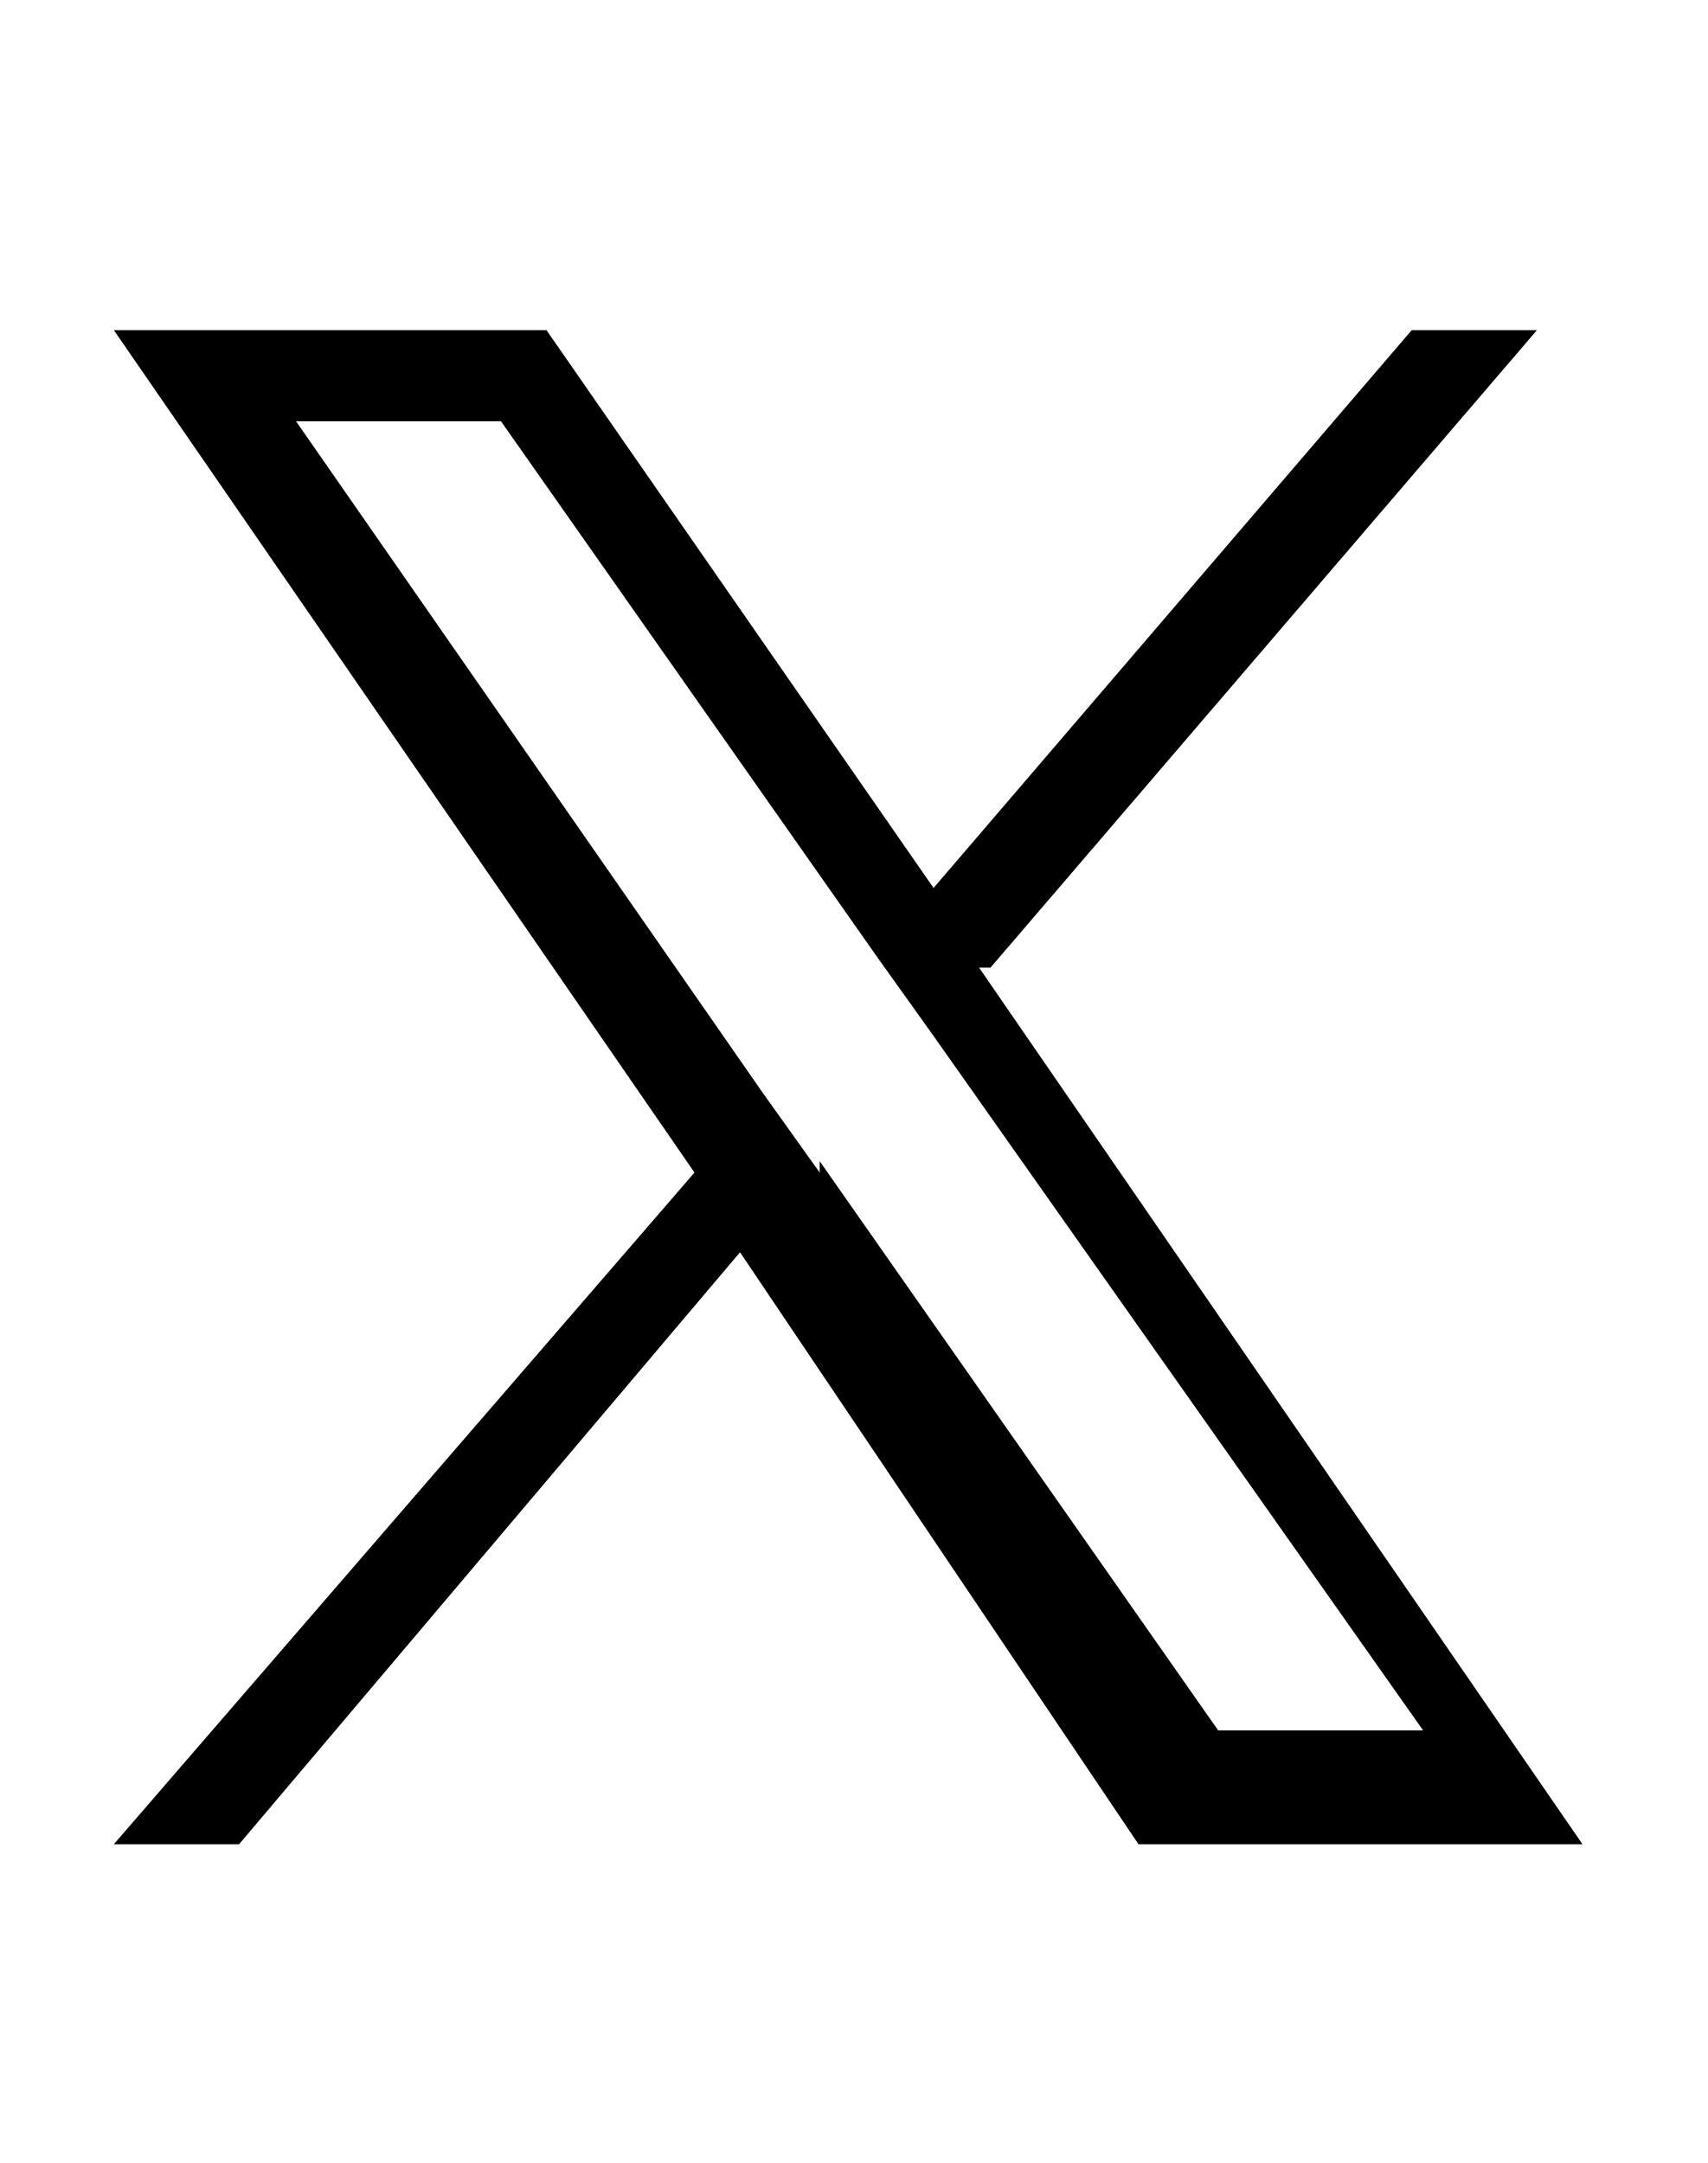
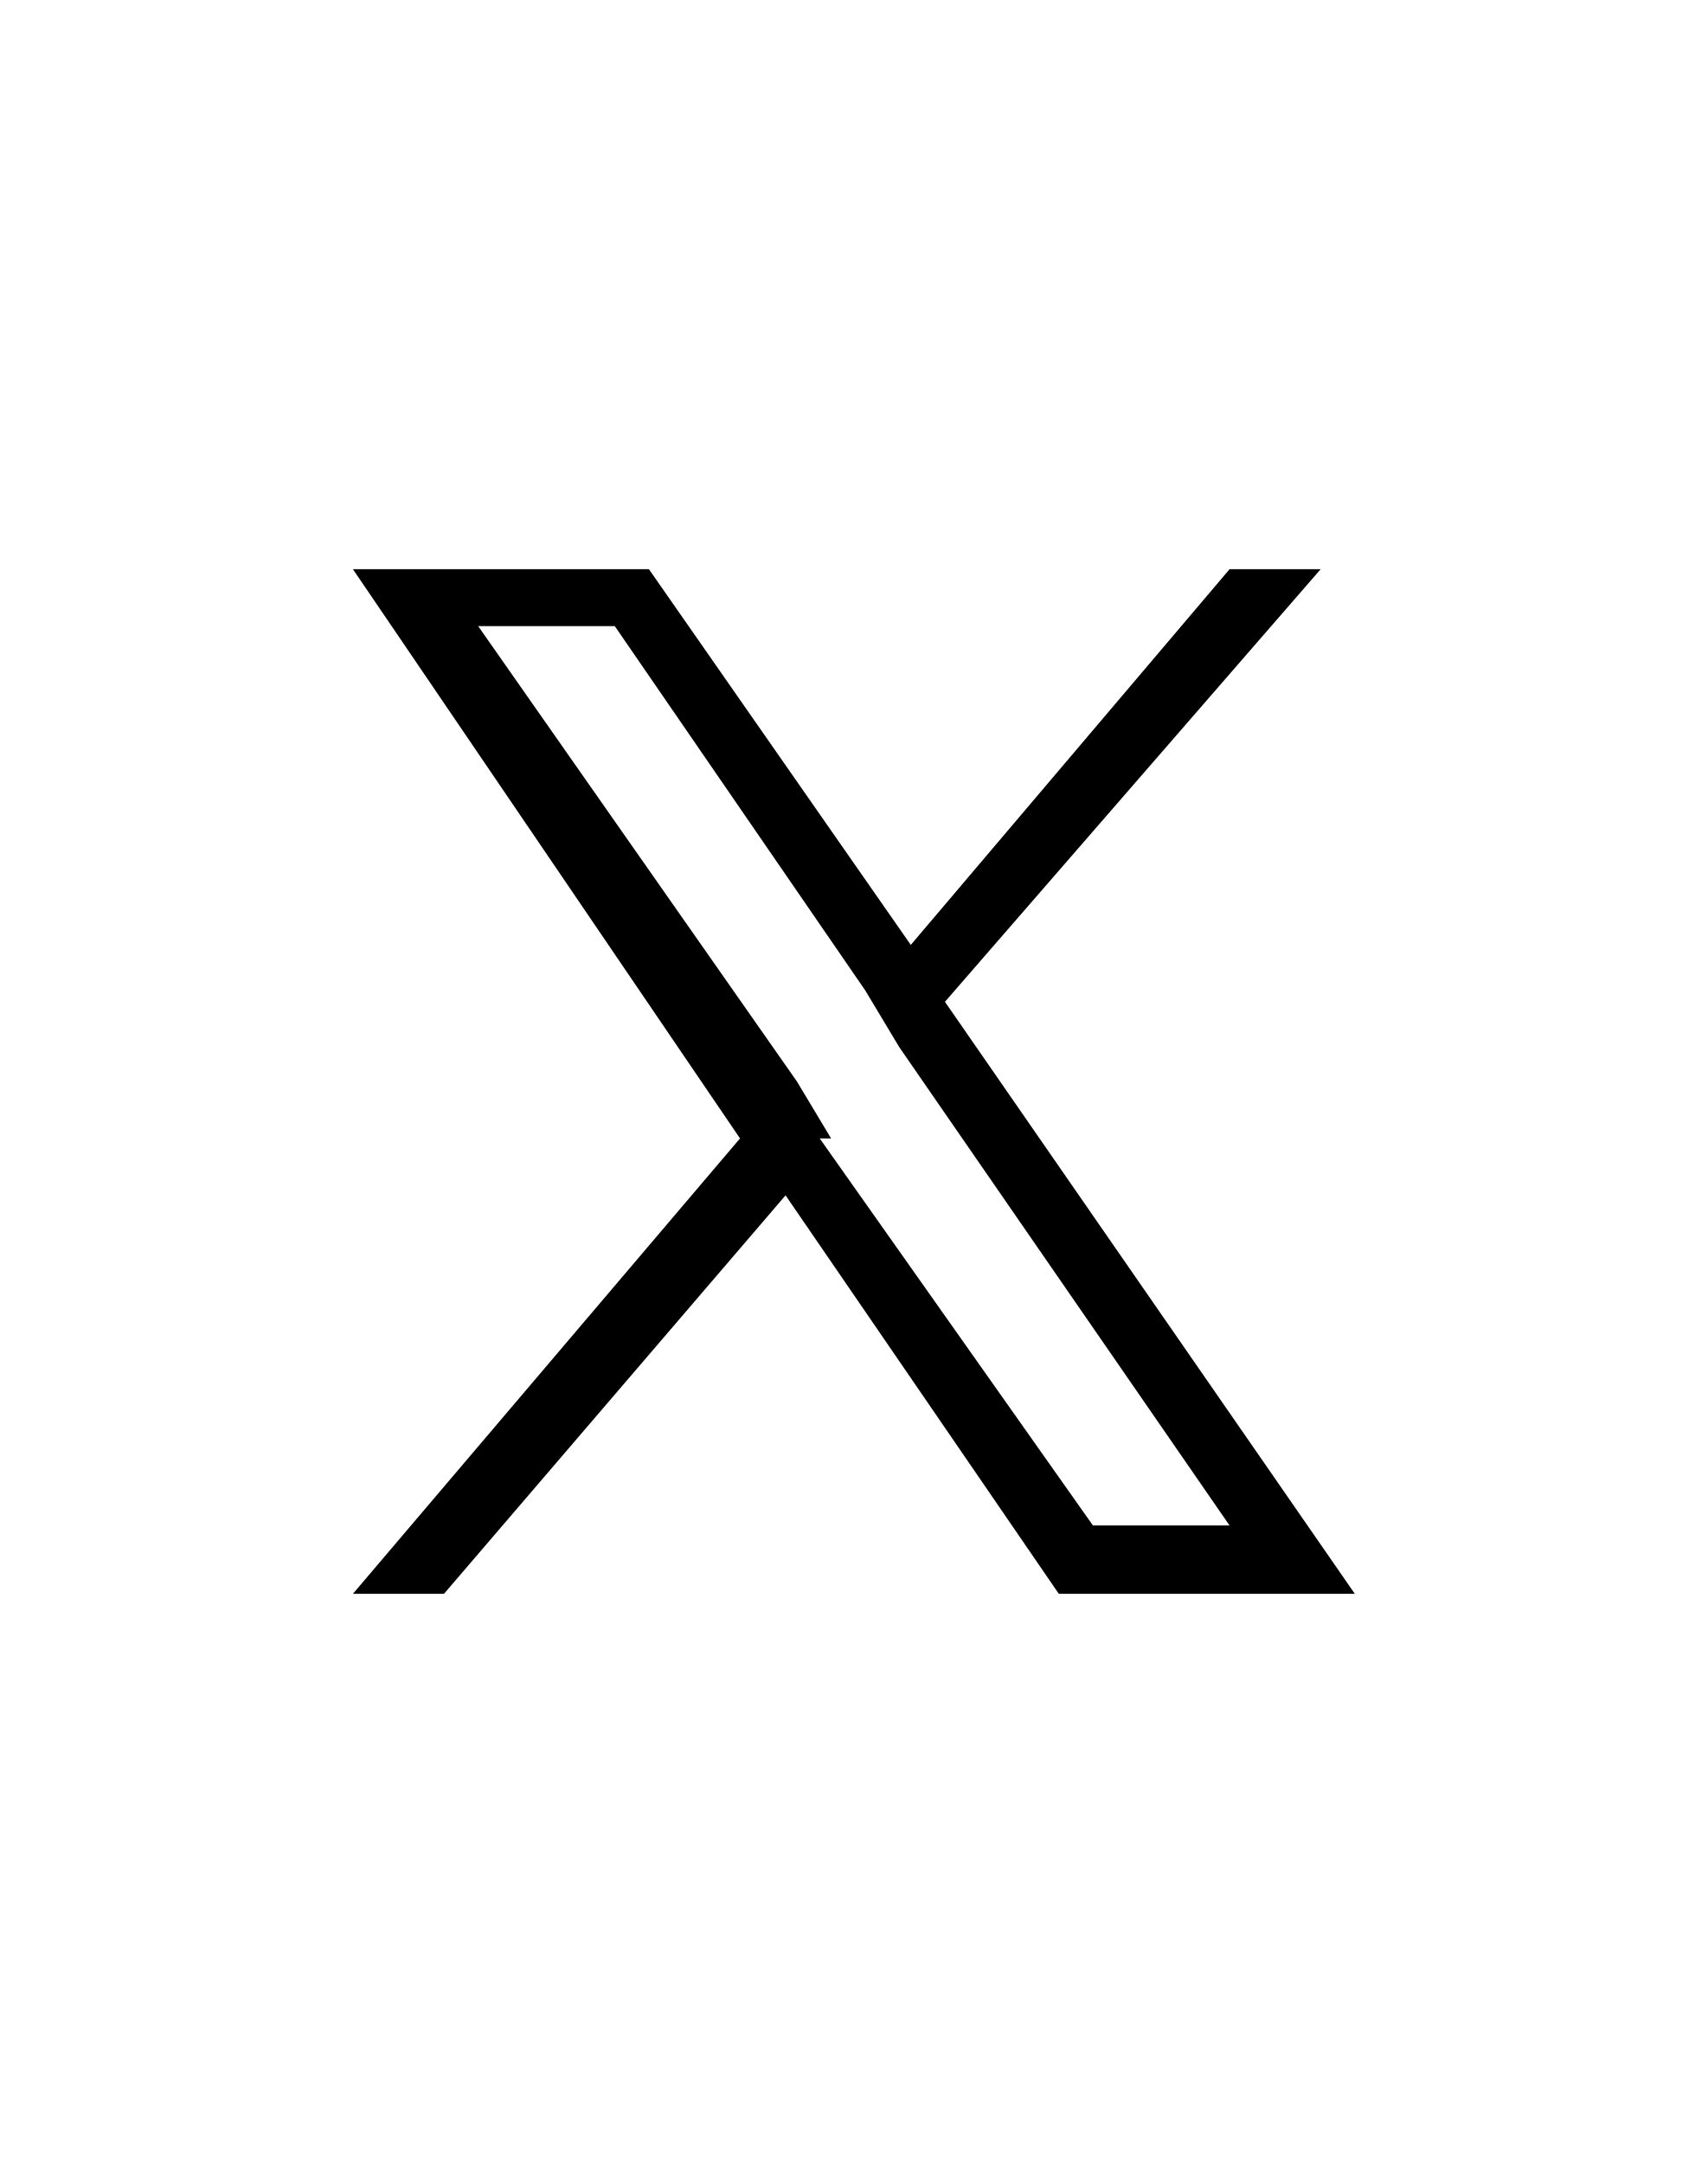
- <svg xmlns="http://www.w3.org/2000/svg" class="cf-icon-svg cf-icon-svg--x" viewBox="0 0 15 19">
-   <path d="m8.7 8.5 4.8-5.6h-1.1L8.2 7.8 4.8 2.9H1l5.1 7.4L1 16.2h1.1L6.5 11l3.5 5.2h3.9L8.6 8.5zm-1.5 1.8-.5-.7-4.1-5.9h1.8l3.3 4.7.5.7 4.3 6.1h-1.8l-3.5-5z" />
+ <svg xmlns="http://www.w3.org/2000/svg" viewBox="0 0 15 19" class="cf-icon-svg cf-icon-svg--x">
+   <path d="M8.3 8.8 11.6 5h-.8L8 8.3 5.7 5H3.1l3.4 5-3.4 4h.8l3-3.5L9.3 14h2.6zm-1 1.2L7 9.5l-2.8-4h1.2l2.2 3.2.3.5 2.9 4.2H9.6L7.2 10z" />
</svg>
